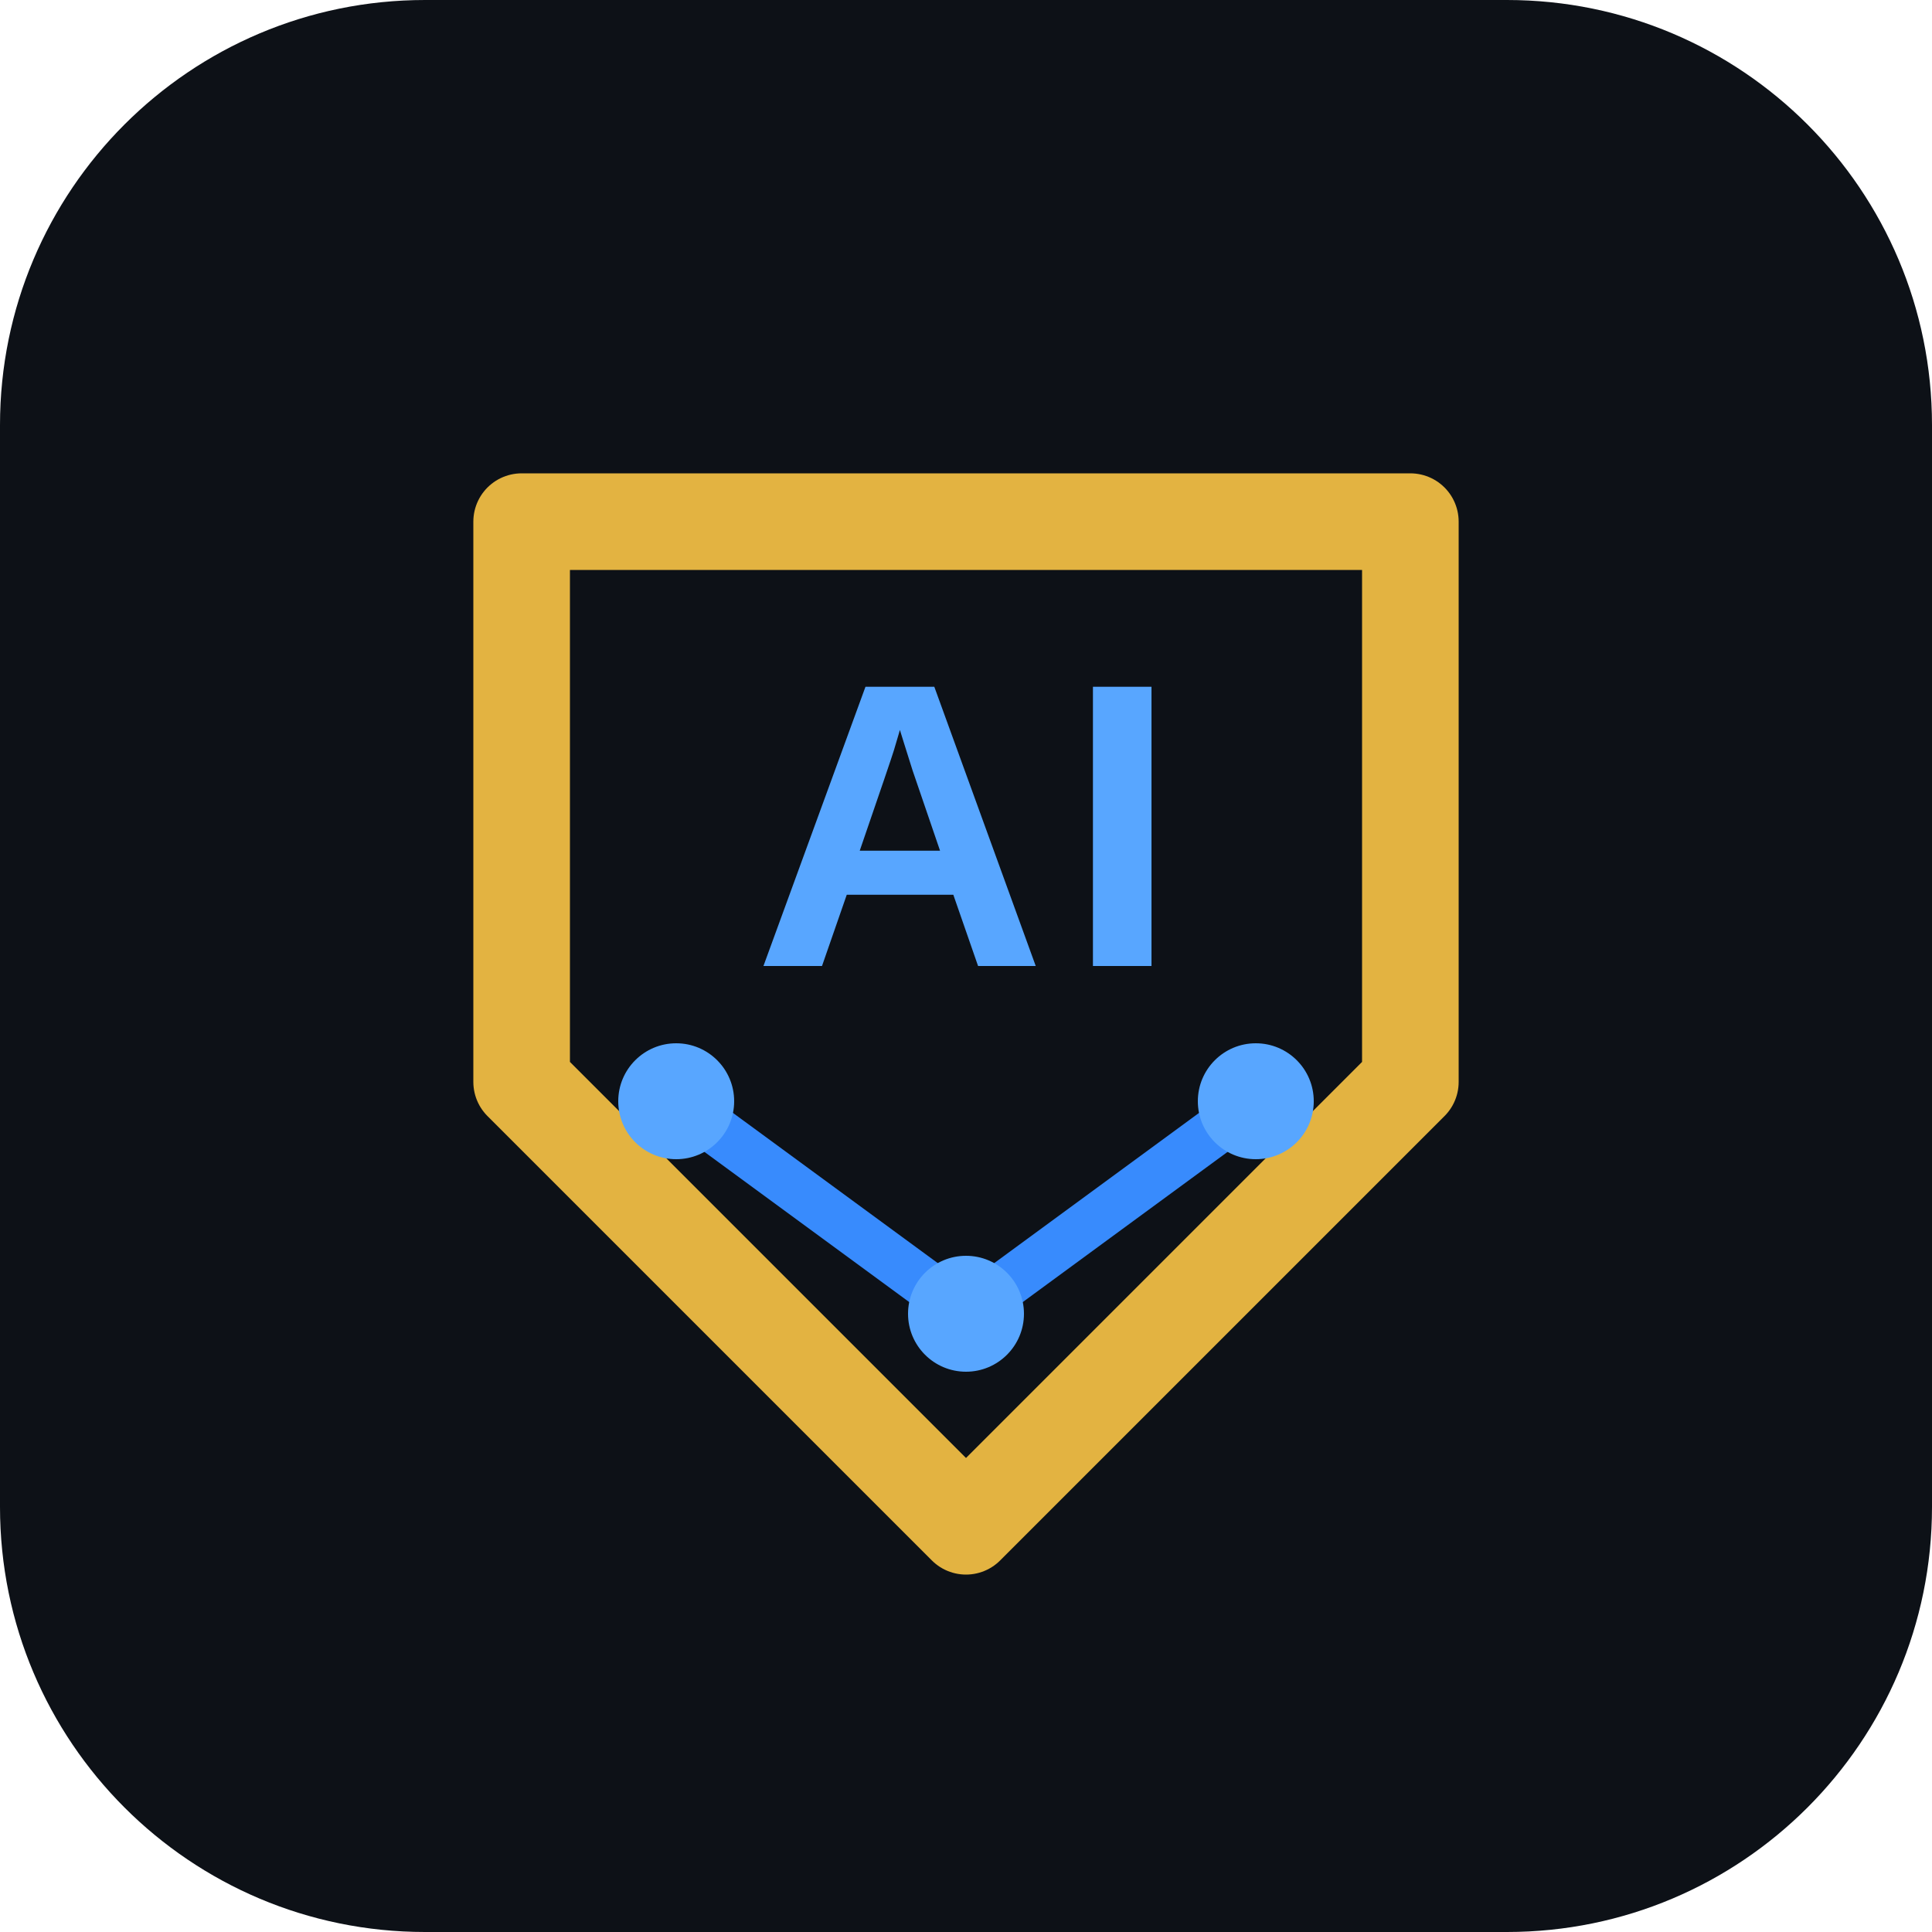
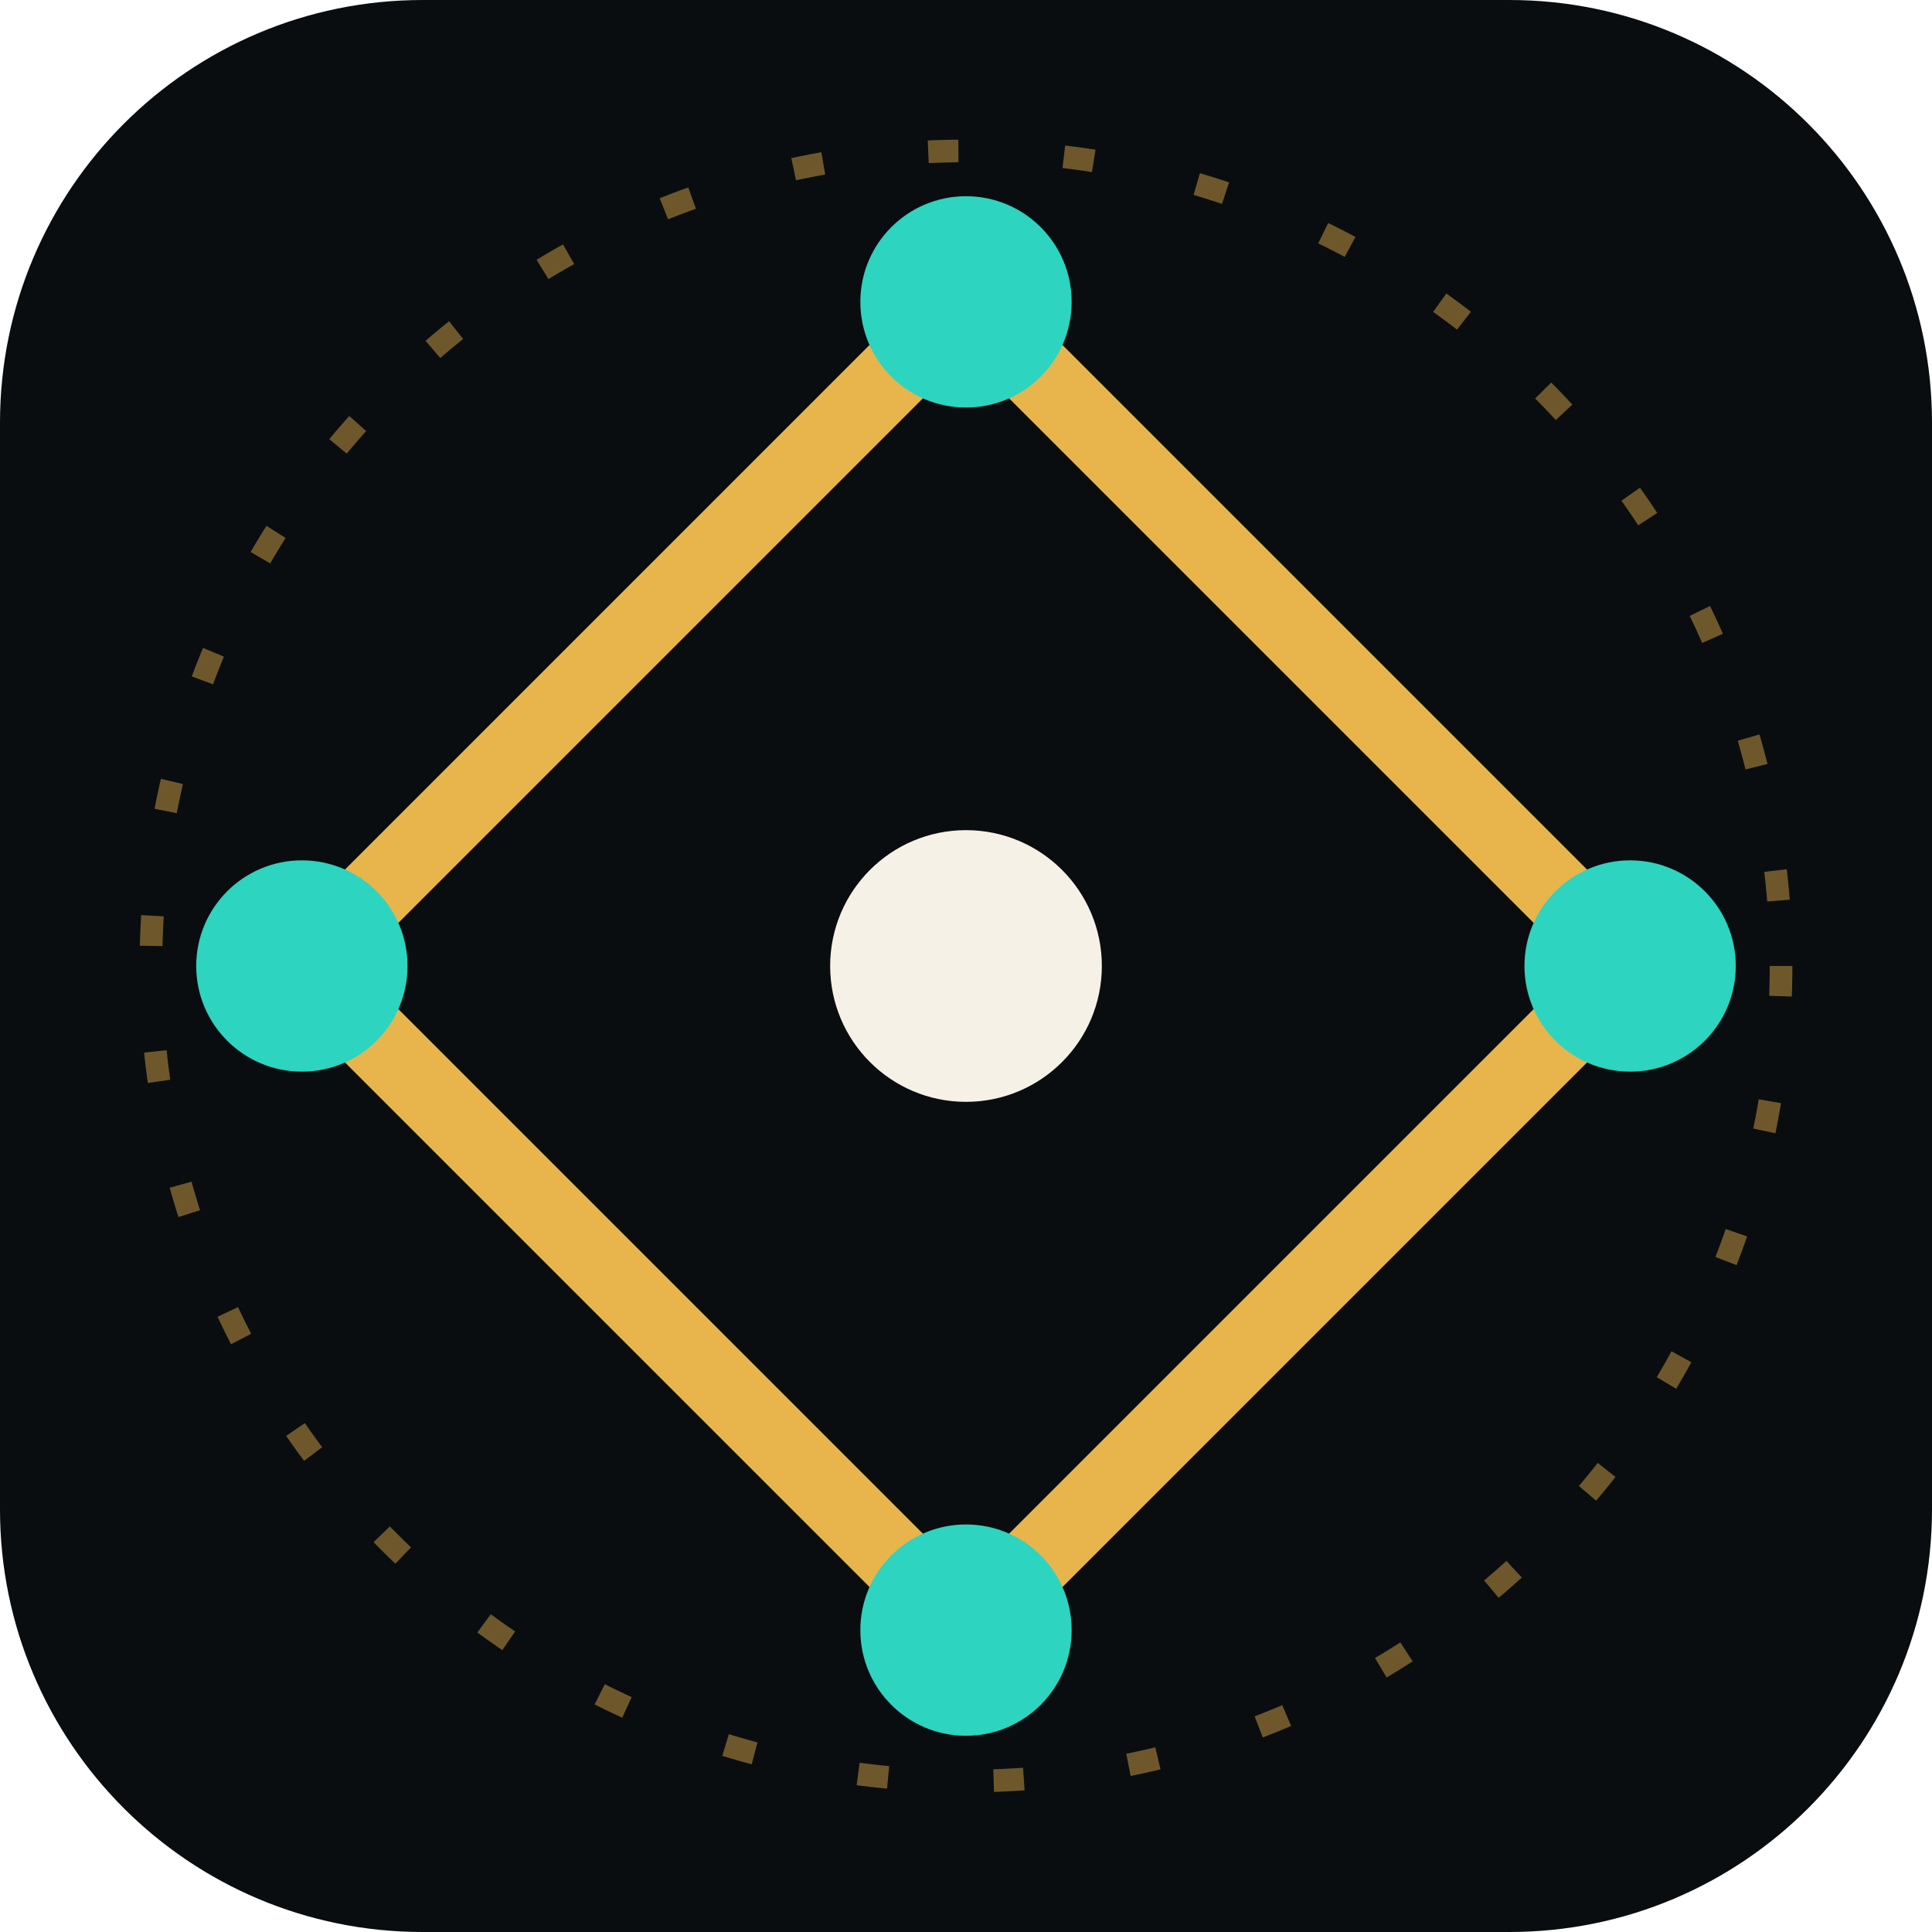
- <svg xmlns="http://www.w3.org/2000/svg" viewBox="0 0 100 100">
-   <rect width="100" height="100" rx="22" fill="#0d1117" />
-   <path d="M27 27 H73 V56 L50 79 L27 56 Z" fill="none" stroke="#e3b341" stroke-width="5" stroke-linejoin="round" />
-   <path d="M35 57 L50 68 L65 57" fill="none" stroke="#388bfd" stroke-width="2.5" stroke-linecap="round" stroke-linejoin="round" />
-   <circle cx="35" cy="57" r="3" fill="#58a6ff" />
-   <circle cx="65" cy="57" r="3" fill="#58a6ff" />
-   <circle cx="50" cy="68" r="3" fill="#58a6ff" />
-   <text x="50" y="50" text-anchor="middle" font-family="'Helvetica Neue',Arial,sans-serif" font-weight="800" font-size="21" letter-spacing="1" fill="#58a6ff">AI</text>
+ <svg xmlns="http://www.w3.org/2000/svg" viewBox="0 0 128 128">
+   <rect width="128" height="128" rx="28" fill="#0A0D10" />
+   <circle cx="64" cy="64" r="54" stroke="#E8B44C" stroke-width="1.5" pathLength="360" stroke-dasharray="2 7" fill="none" opacity="0.45" />
+   <path d="M64 20 L108 64 L64 108 L20 64 Z" stroke="#E8B44C" stroke-width="5" fill="none" stroke-linejoin="round" />
+   <circle cx="64" cy="20" r="7" fill="#2DD4BF" />
+   <circle cx="108" cy="64" r="7" fill="#2DD4BF" />
+   <circle cx="64" cy="108" r="7" fill="#2DD4BF" />
+   <circle cx="20" cy="64" r="7" fill="#2DD4BF" />
+   <circle cx="64" cy="64" r="9" fill="#F5F1E6" />
</svg>
